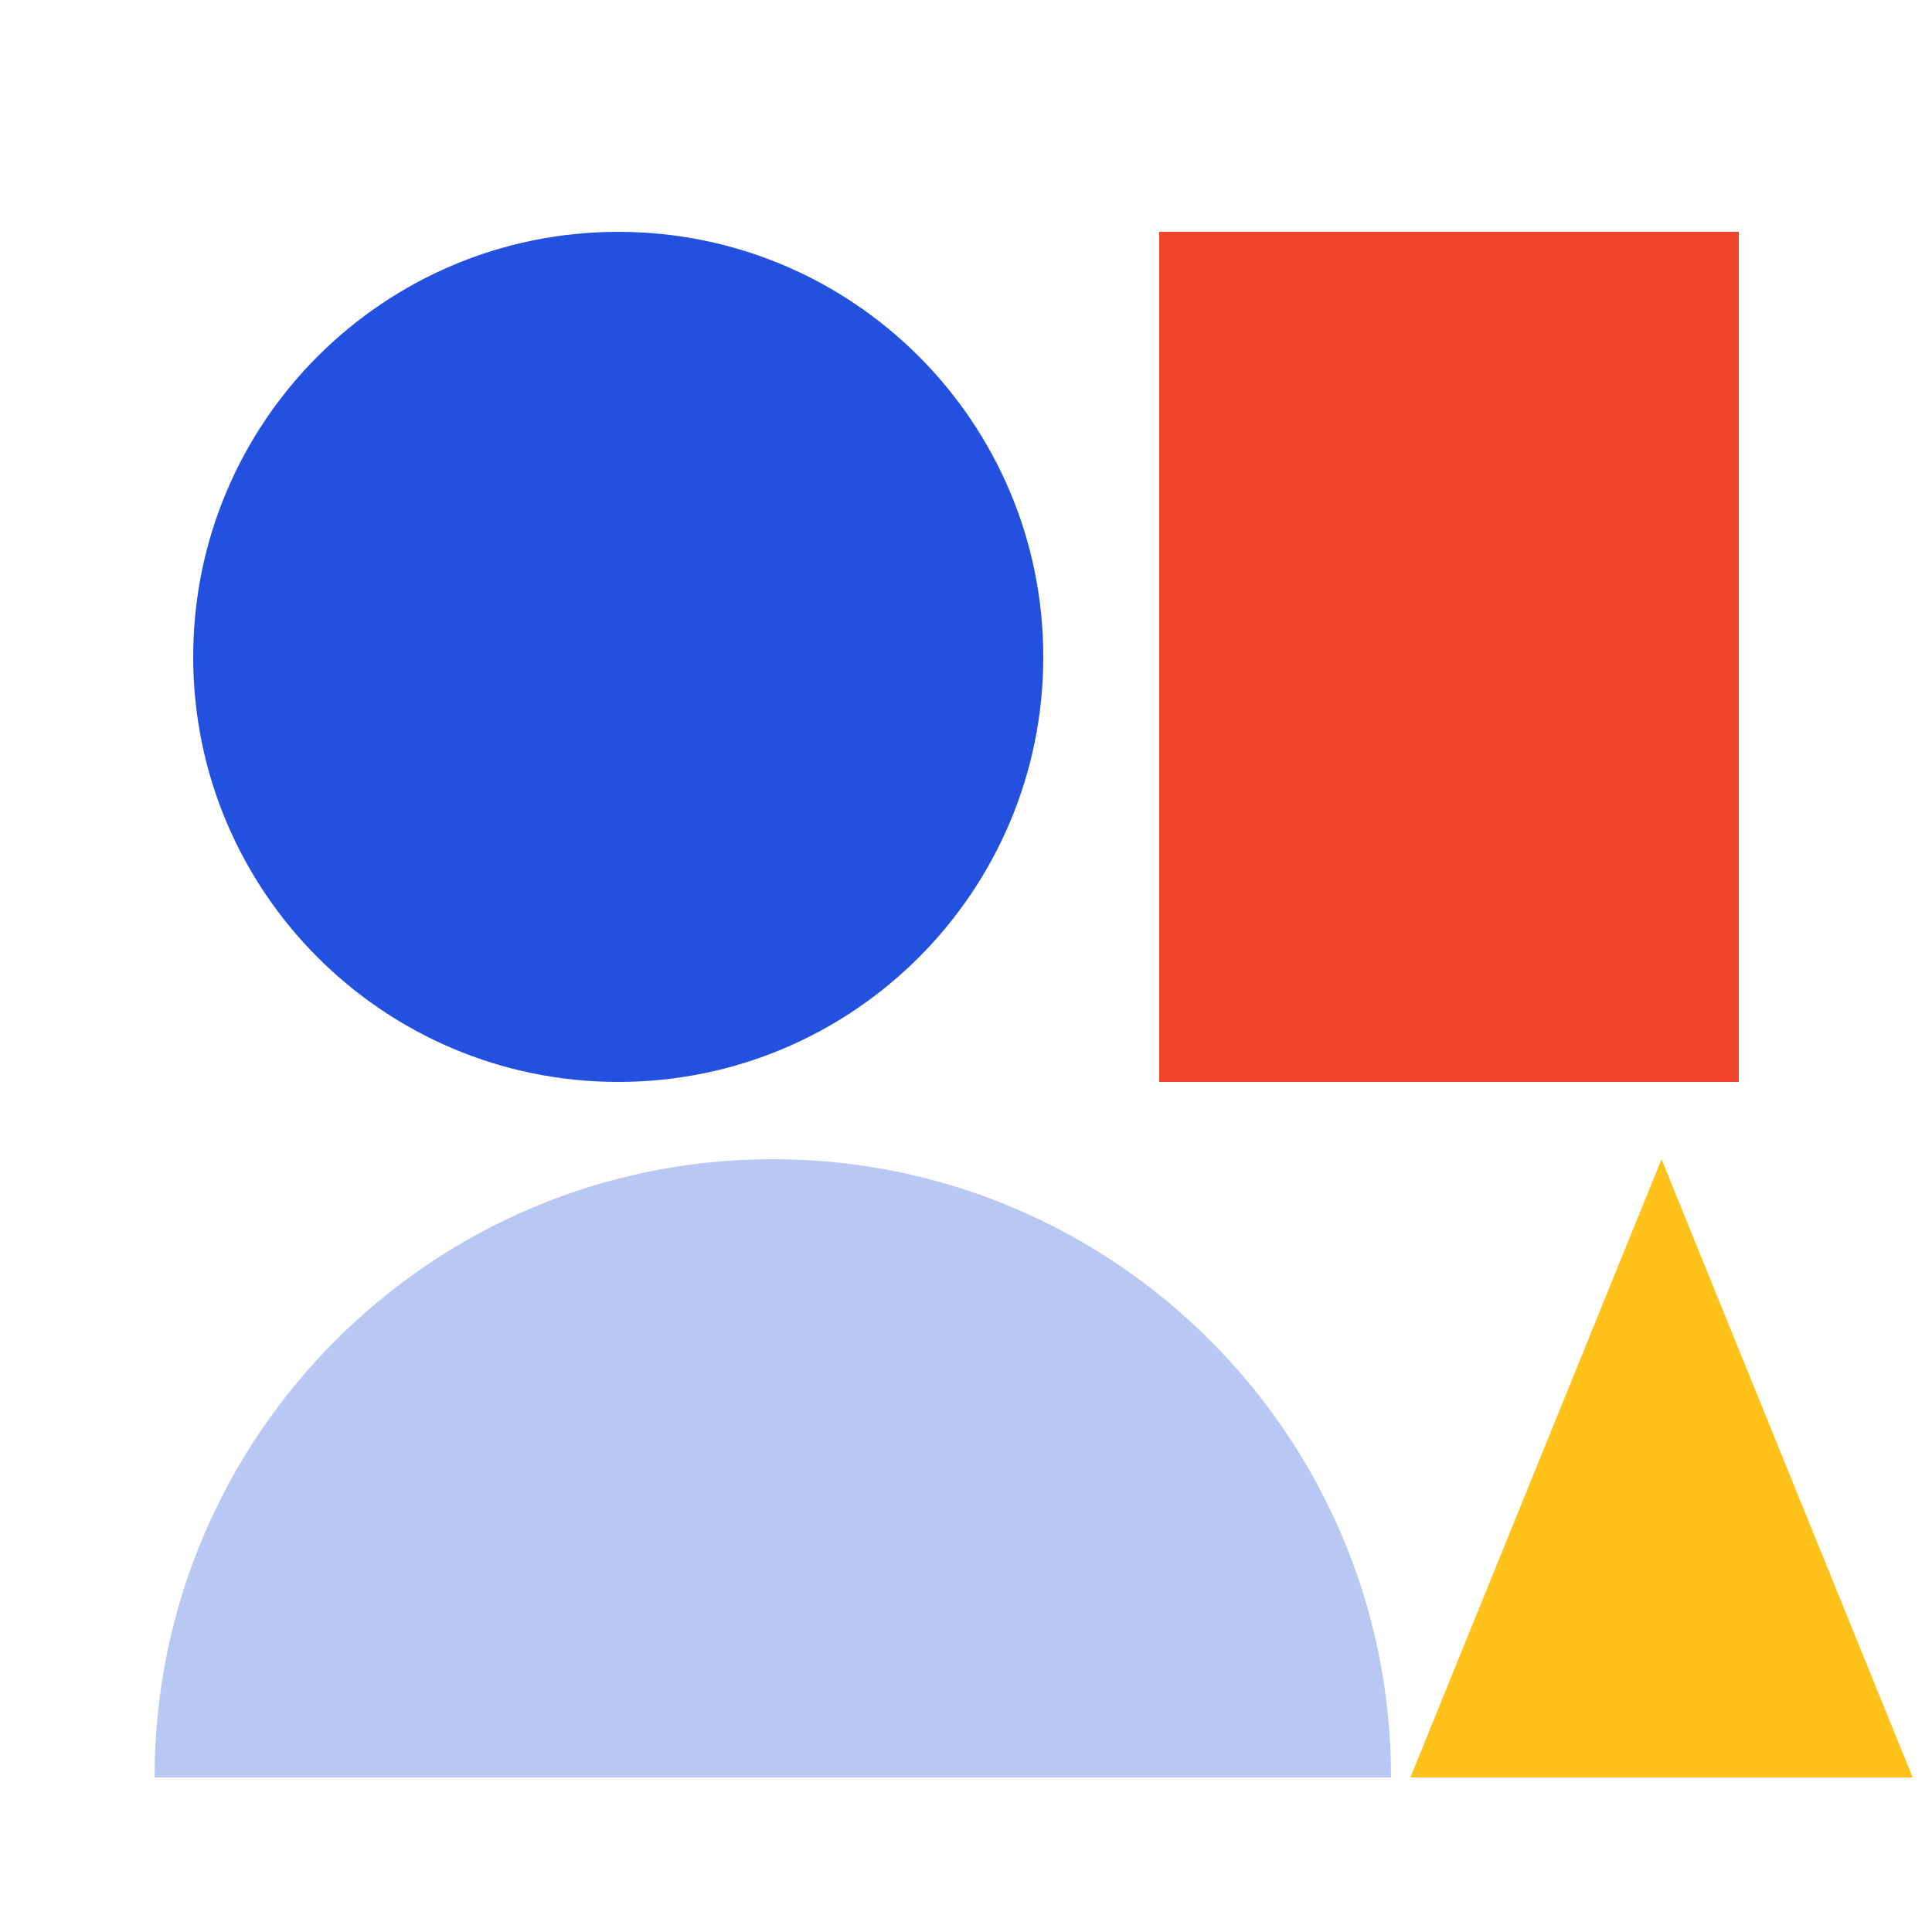
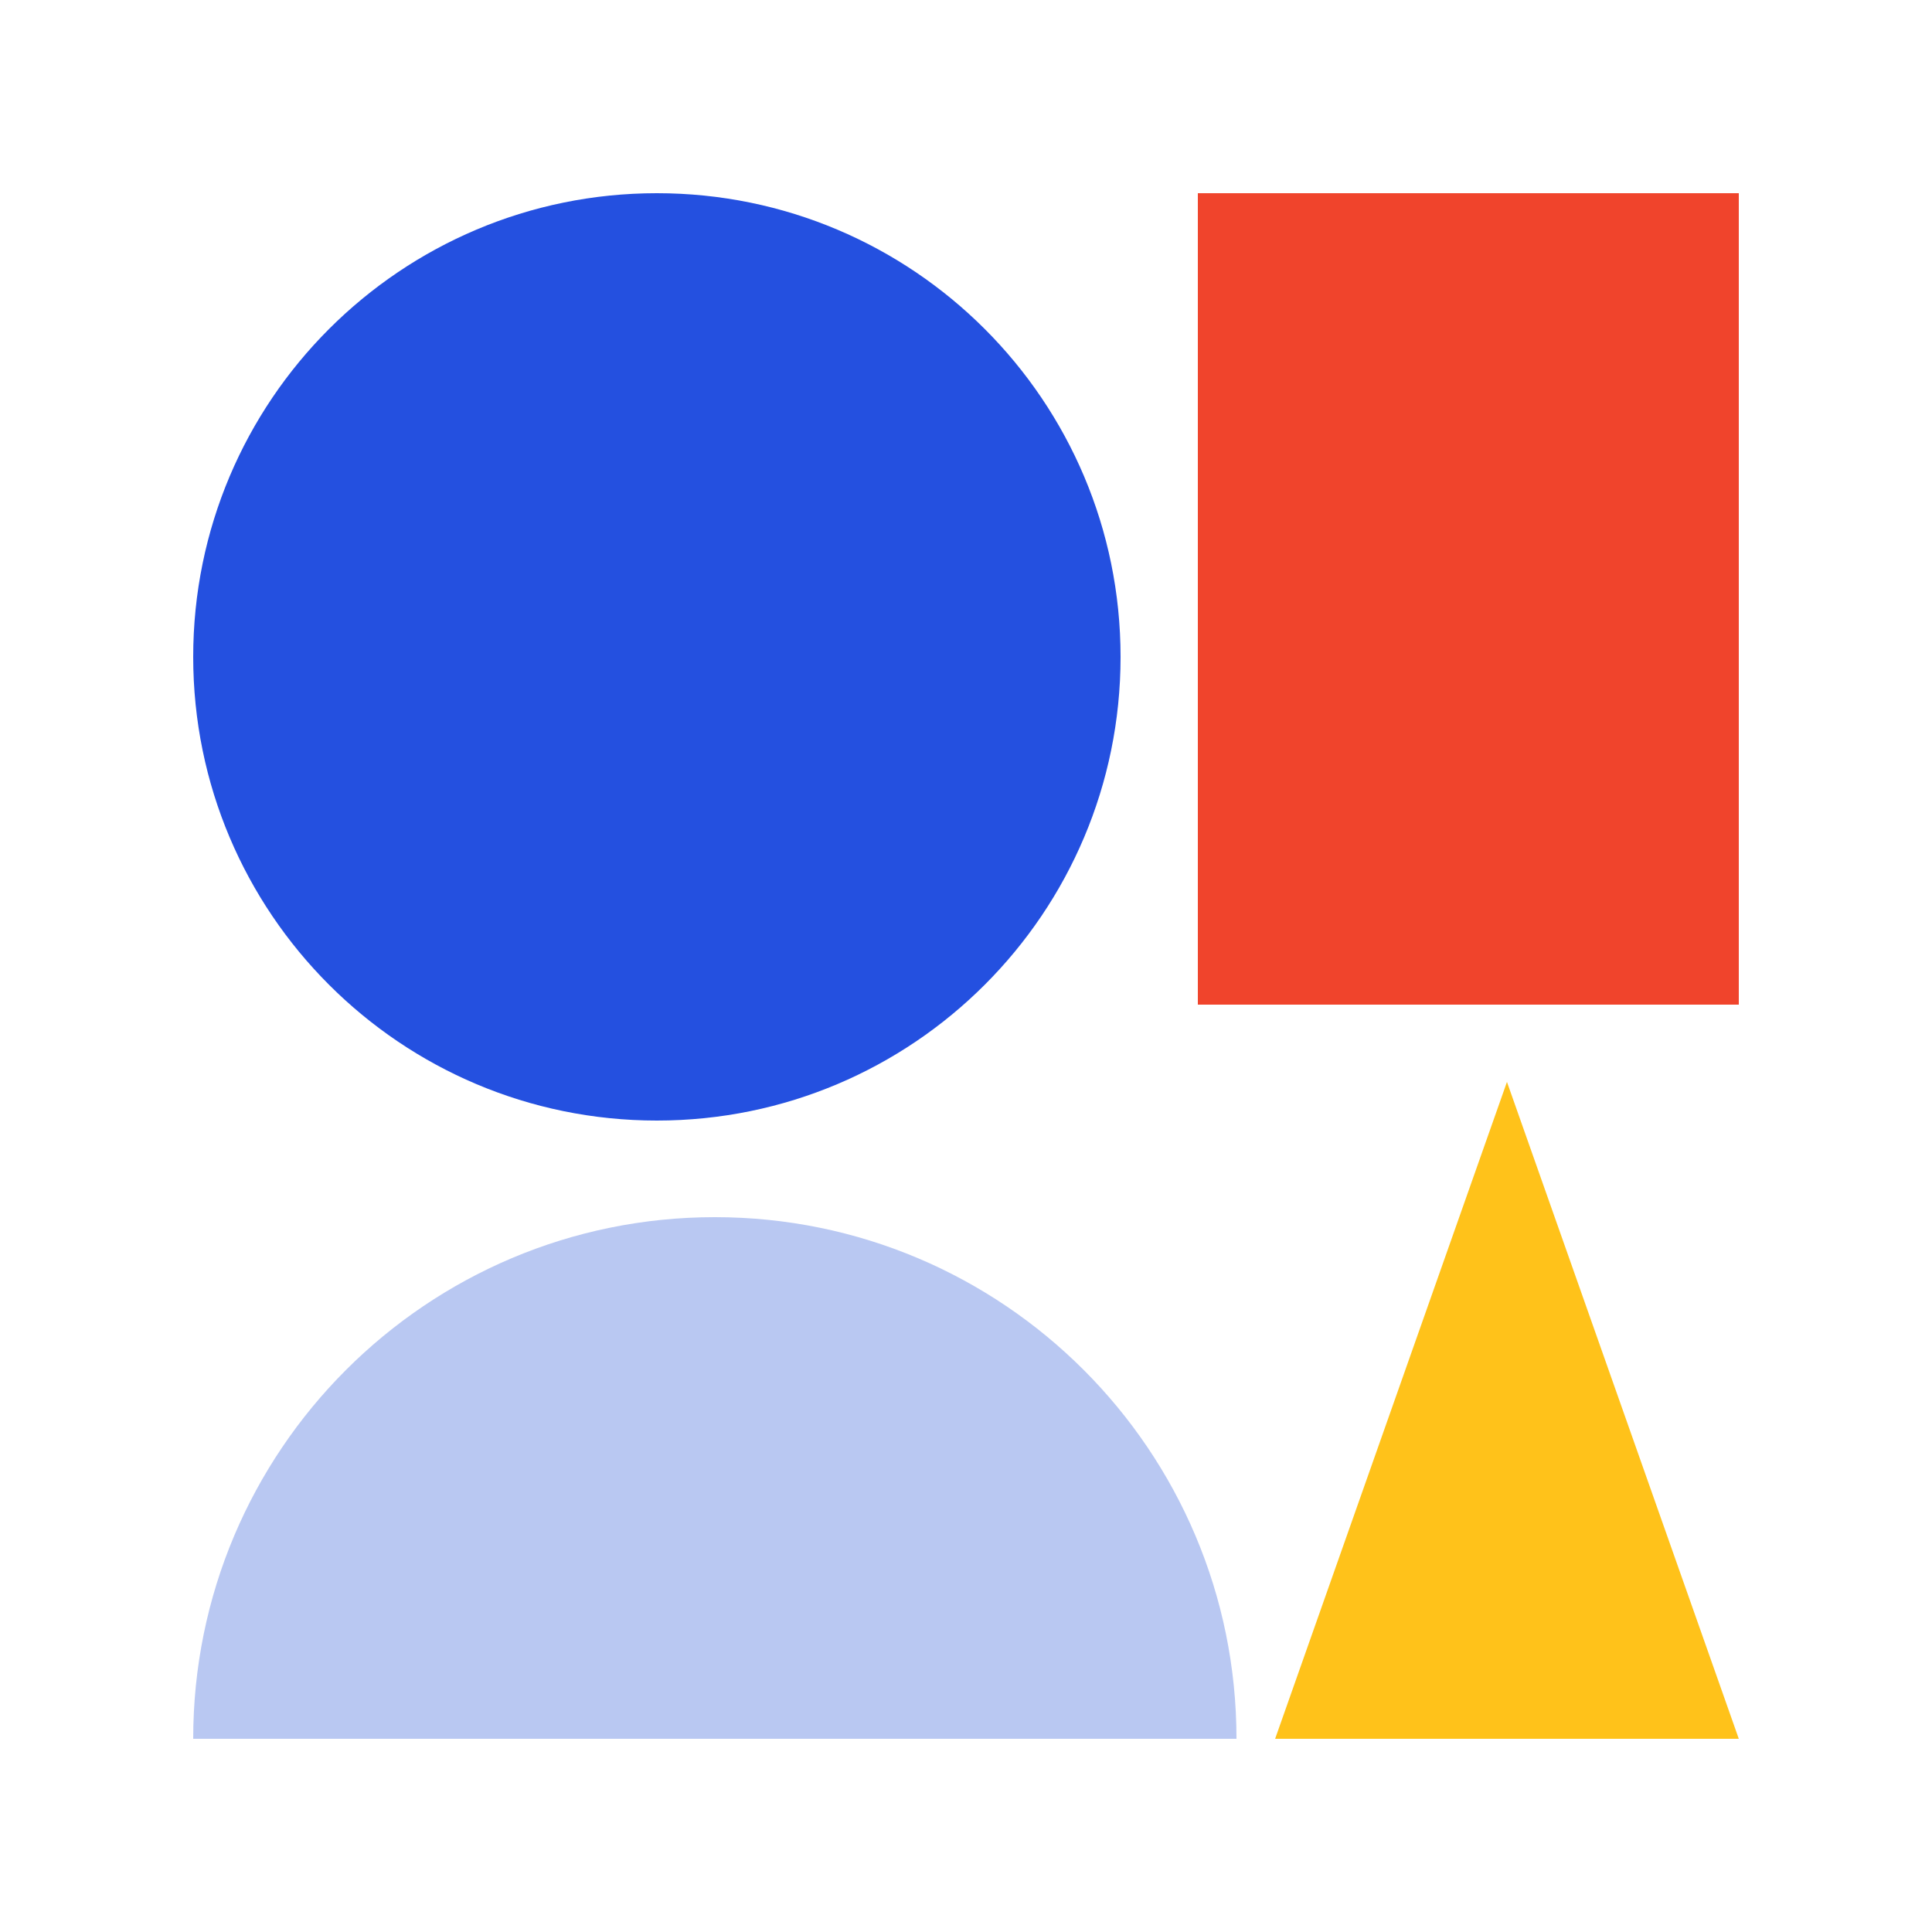
<svg xmlns="http://www.w3.org/2000/svg" viewBox="0 0 100 100" role="img" aria-label="orchestra">
-   <path d="M8 92 A 32 32 0 0 1 72 92 Z" fill="#B9C8F2" />
-   <circle cx="32" cy="34" r="22" fill="#2450E0" />
-   <rect x="60" y="12" width="30" height="44" fill="#F0442C" />
-   <polygon points="73,92 99,92 86,60" fill="#FFC21A" />
+   <path d="M10 90 A 27 27 0 0 1 64 90 Z" fill="#B9C8F2" />
+   <circle cx="34" cy="34" r="24" fill="#2450E0" />
+   <rect x="62" y="10" width="28" height="42" fill="#F0442C" />
+   <polygon points="66,90 90,90 78,56" fill="#FFC21A" />
</svg>
